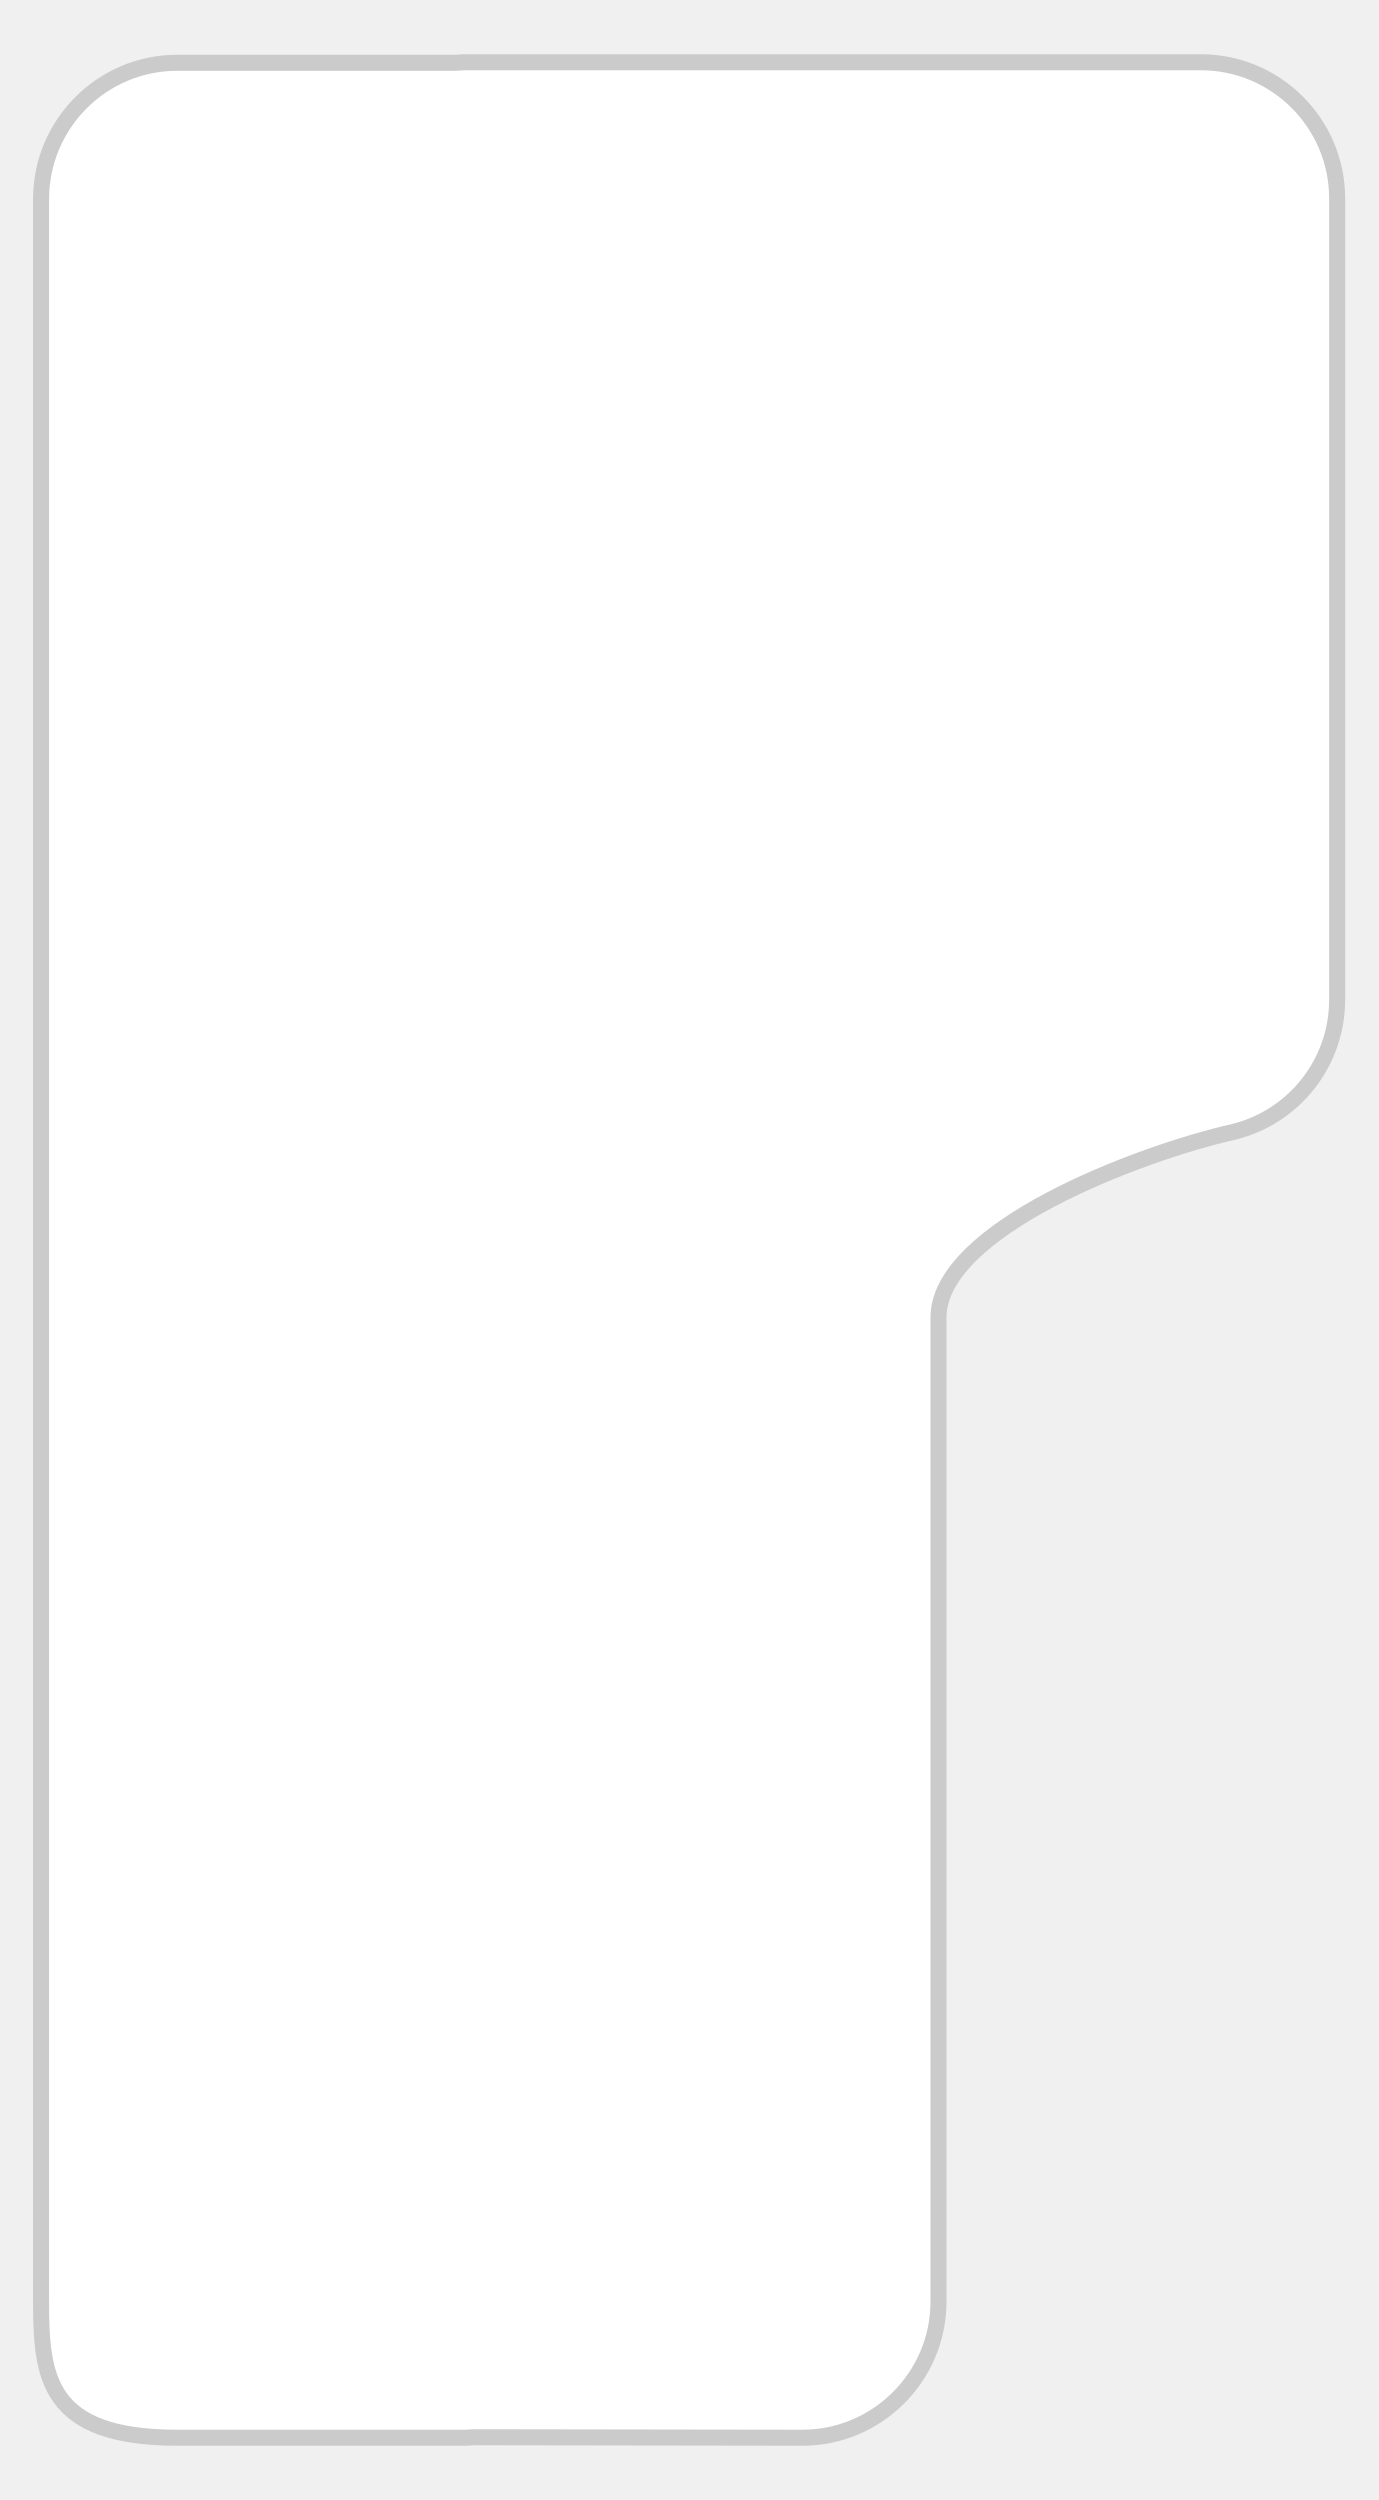
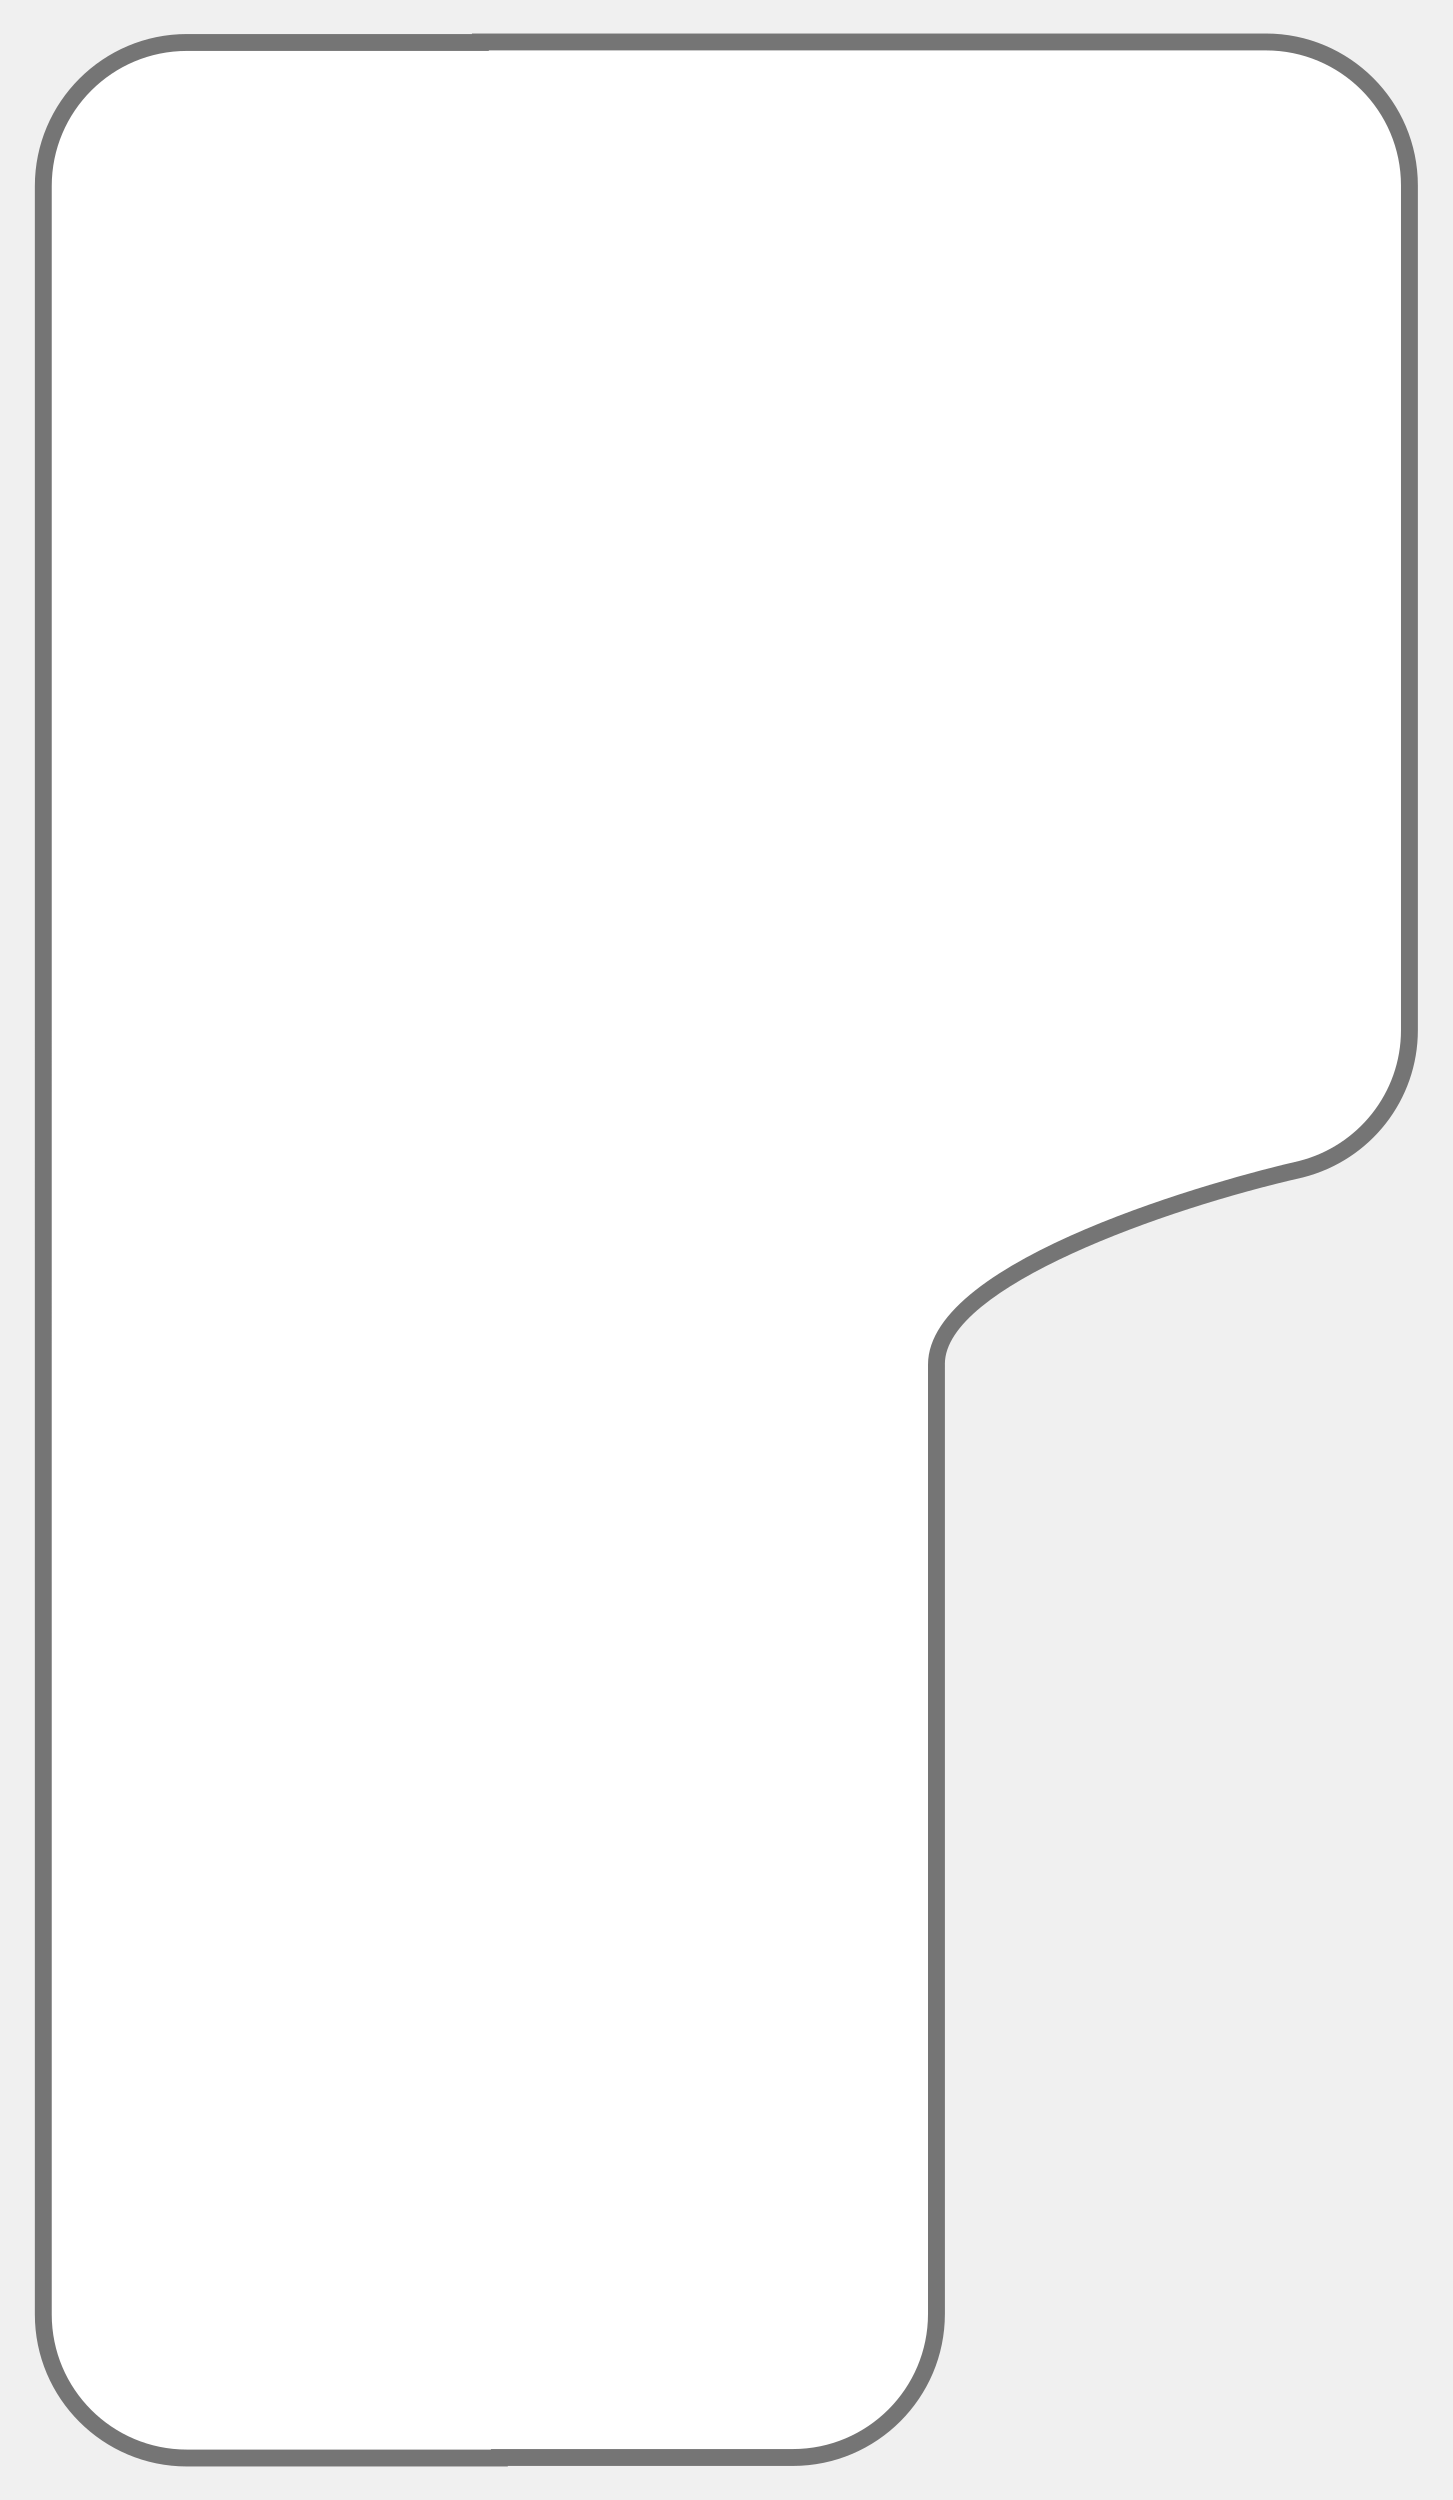
- <svg xmlns="http://www.w3.org/2000/svg" width="100%" height="100%" viewBox="0 0 86 156" preserveAspectRatio="none" version="1.1" id="图层_1" enable-background="new 0 0 86 156" xml:space="preserve">
+ <svg xmlns="http://www.w3.org/2000/svg" width="100%" height="100%" viewBox="0 0 86 148" preserveAspectRatio="none" version="1.1" id="图层_1" enable-background="new 0 0 86 148" xml:space="preserve">
  <g>
-     <path fill="#FFFFFF" d="M11.063,152.115c-8.149,0-8.5-3.814-8.5-8.5V12.416c0-4.688,3.813-8.5,8.5-8.5h17.375l0.5-0.031h46   c4.687,0,8.5,3.813,8.5,8.5v50c0,3.885-2.633,7.271-6.402,8.229c-6.017,1.356-18.474,6.105-18.474,11.601v61.4   c0,4.686-3.813,8.5-8.5,8.5l-20.5-0.031l-0.5,0.031H11.063z" />
-     <path fill="none" stroke="#CBCBCB" stroke-miterlimit="10" d="M11.063,152.115c-8.149,0-8.5-3.814-8.5-8.5V12.416   c0-4.688,3.813-8.5,8.5-8.5h17.375l0.5-0.031h46c4.687,0,8.5,3.813,8.5,8.5v50c0,3.885-2.633,7.271-6.402,8.229   c-6.017,1.356-18.474,6.105-18.474,11.601v61.4c0,4.686-3.813,8.5-8.5,8.5l-20.5-0.031l-0.5,0.031H11.063z" />
+     <path fill="#FFFFFF" d="M11.063,145.516c-4.687,0-8.5-3.813-8.5-8.5v-126c0-4.687,3.813-8.5,8.5-8.5h17.375l0.5-0.031h46   c4.687,0,8.5,3.813,8.5,8.5v50c0,3.887-2.633,7.271-6.402,8.229c-6.017,1.358-21.598,6.077-21.598,11.571v56.2   c0,4.687-3.813,8.5-8.5,8.5H29.563l-0.5,0.031H11.063z" />
+     <path fill="#757575" d="M74.938,2.984c4.418,0,8,3.582,8,8v50c0,3.736-2.564,6.864-6.026,7.744   c-4.462,1.007-21.974,5.758-21.974,12.055c0,0.011,0.001,0.021,0.001,0.032l-0.001,0.002v56.167c0,4.418-3.582,8-8,8H29.063v0.031   h-18c-4.418,0-8-3.582-8-8V96.682l-0.001-6c0-0.011,0.001-29.656,0.001-29.667v-12v-38c0-4.418,3.582-8,8-8h17.875V2.984H74.938    M74.938,1.984h-46h-1v0.031H11.063c-4.963,0-9,4.037-9,9v38v12L2.062,75.88L2.062,90.682l0.001,6v40.333c0,4.963,4.037,9,9,9h18h1   v-0.031h16.875c4.963,0,9-4.037,9-9V81.118l0.001-0.302v-0.027l-0.002-0.043c0.001-4.55,13.001-9.192,21.195-11.041   c4.018-1.022,6.806-4.605,6.806-8.72v-50C83.938,6.022,79.901,1.984,74.938,1.984L74.938,1.984z" />
  </g>
</svg>
